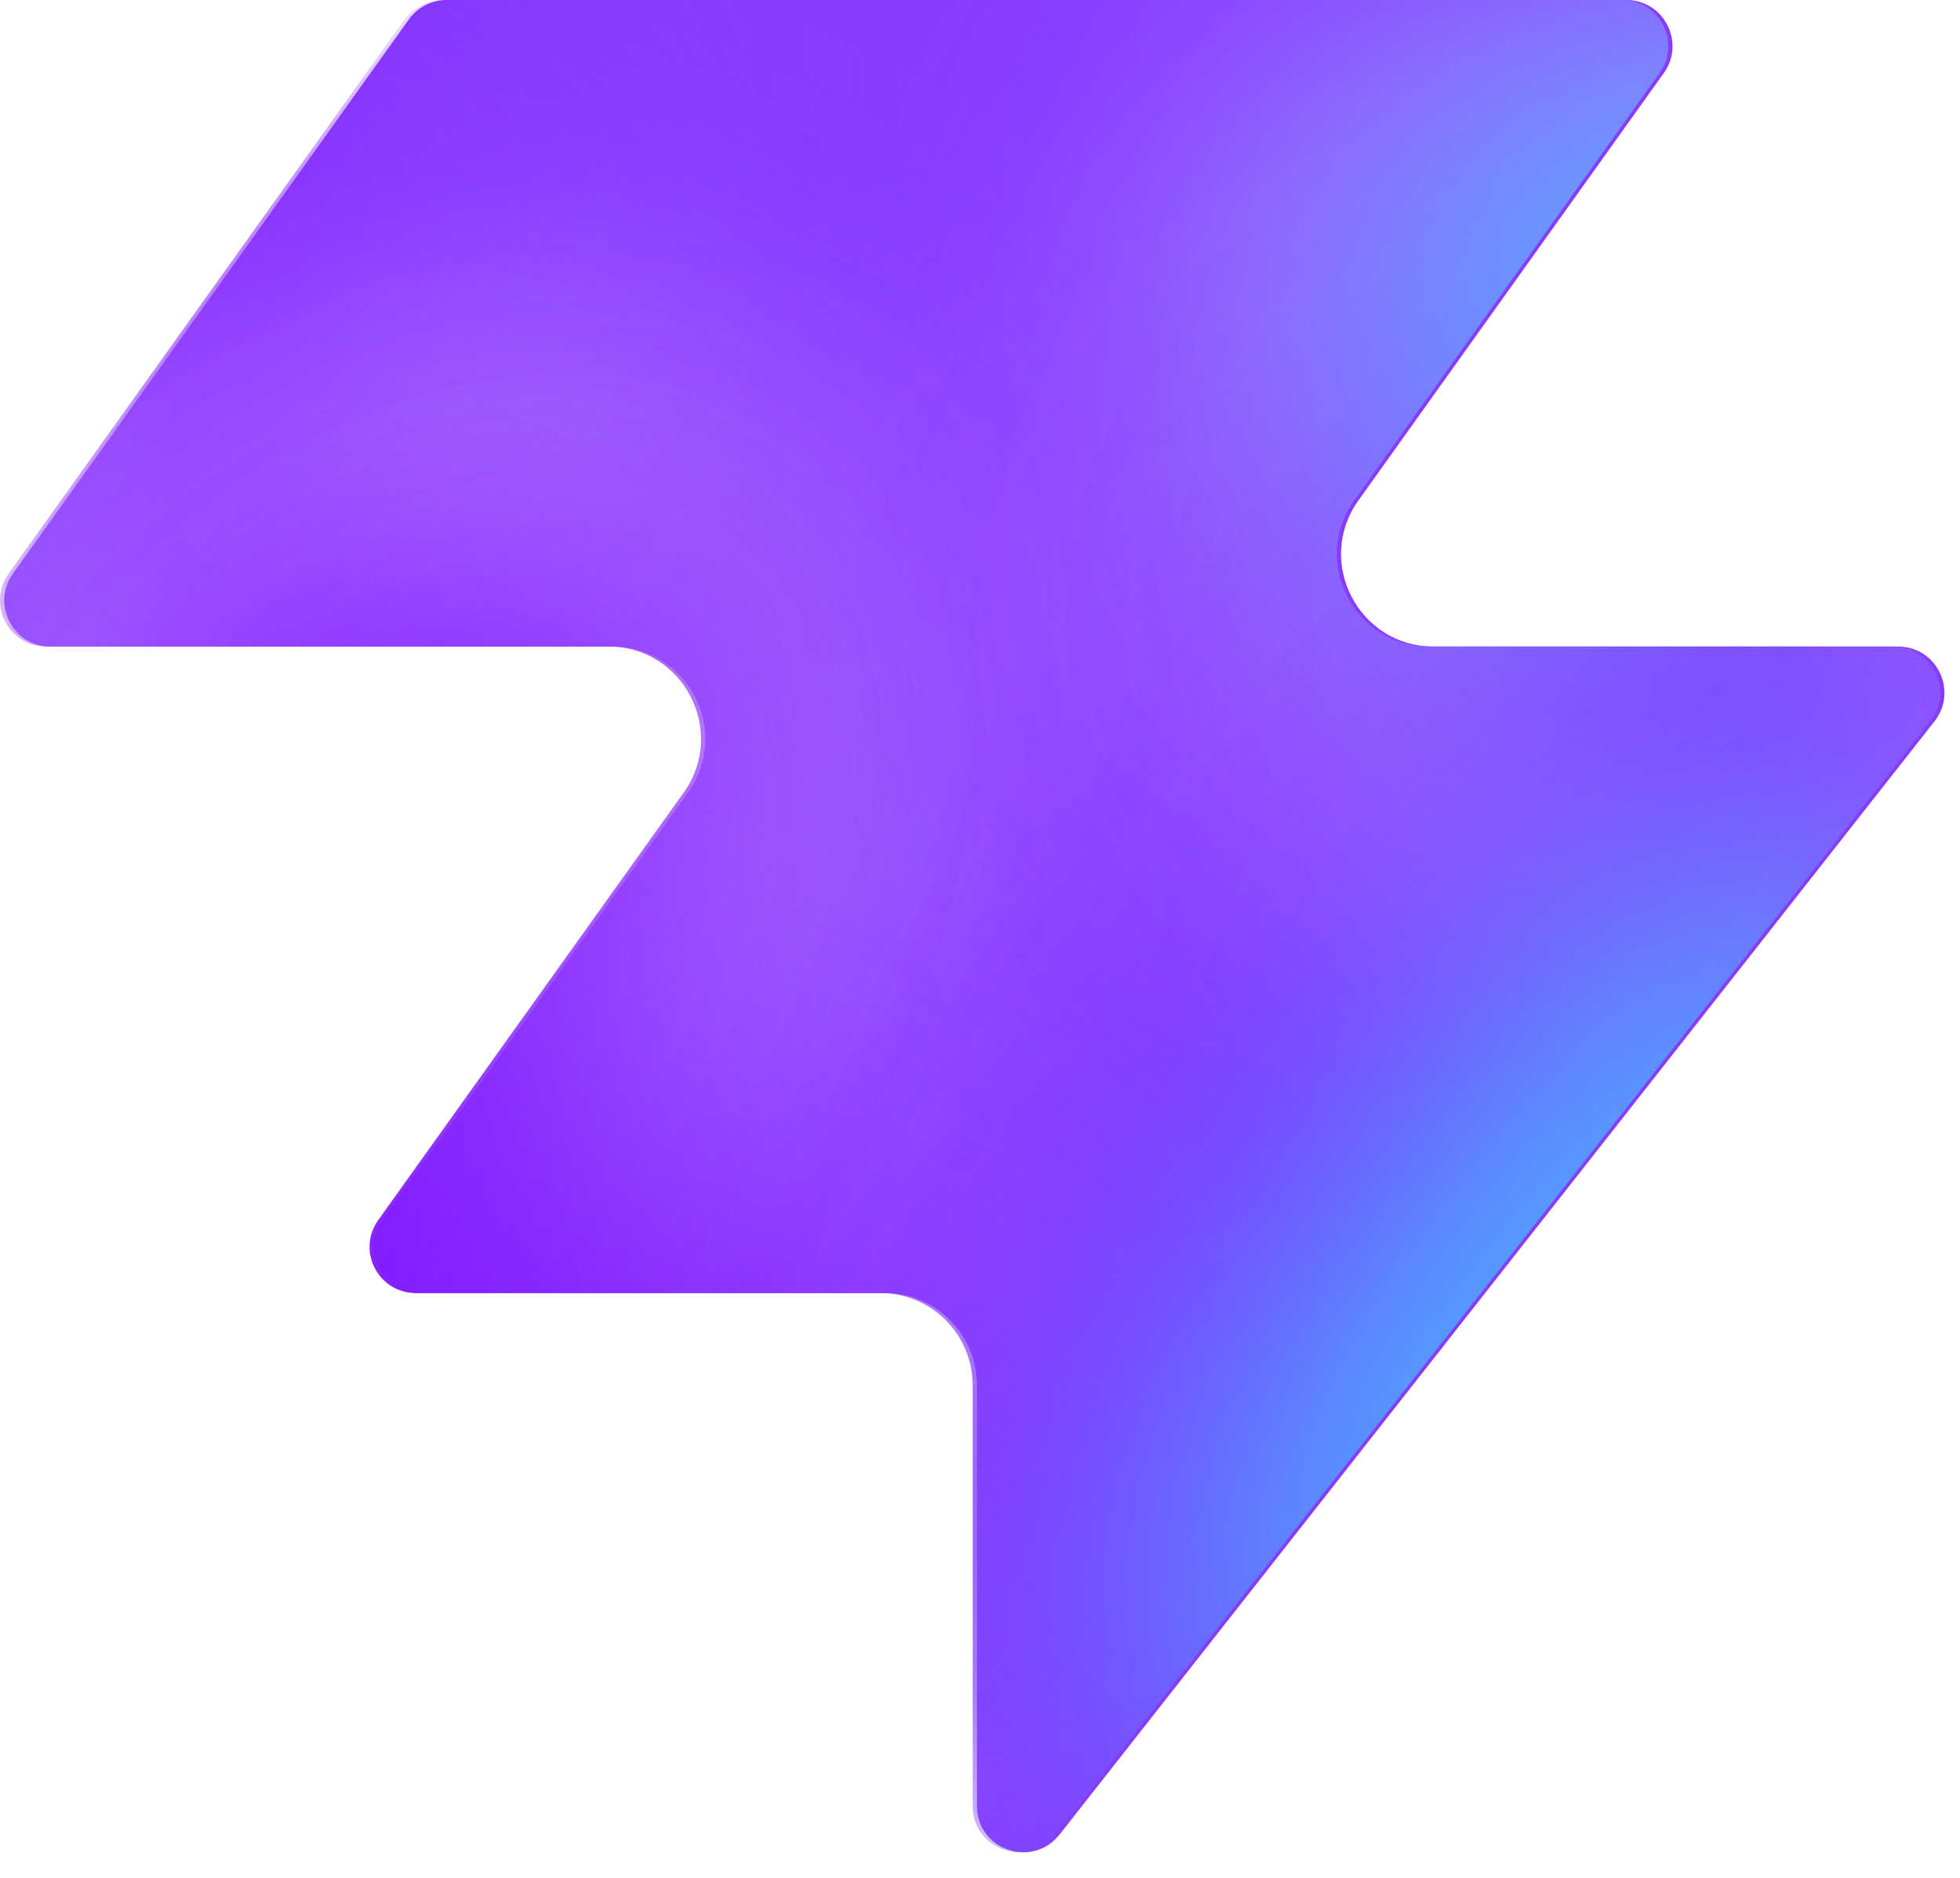
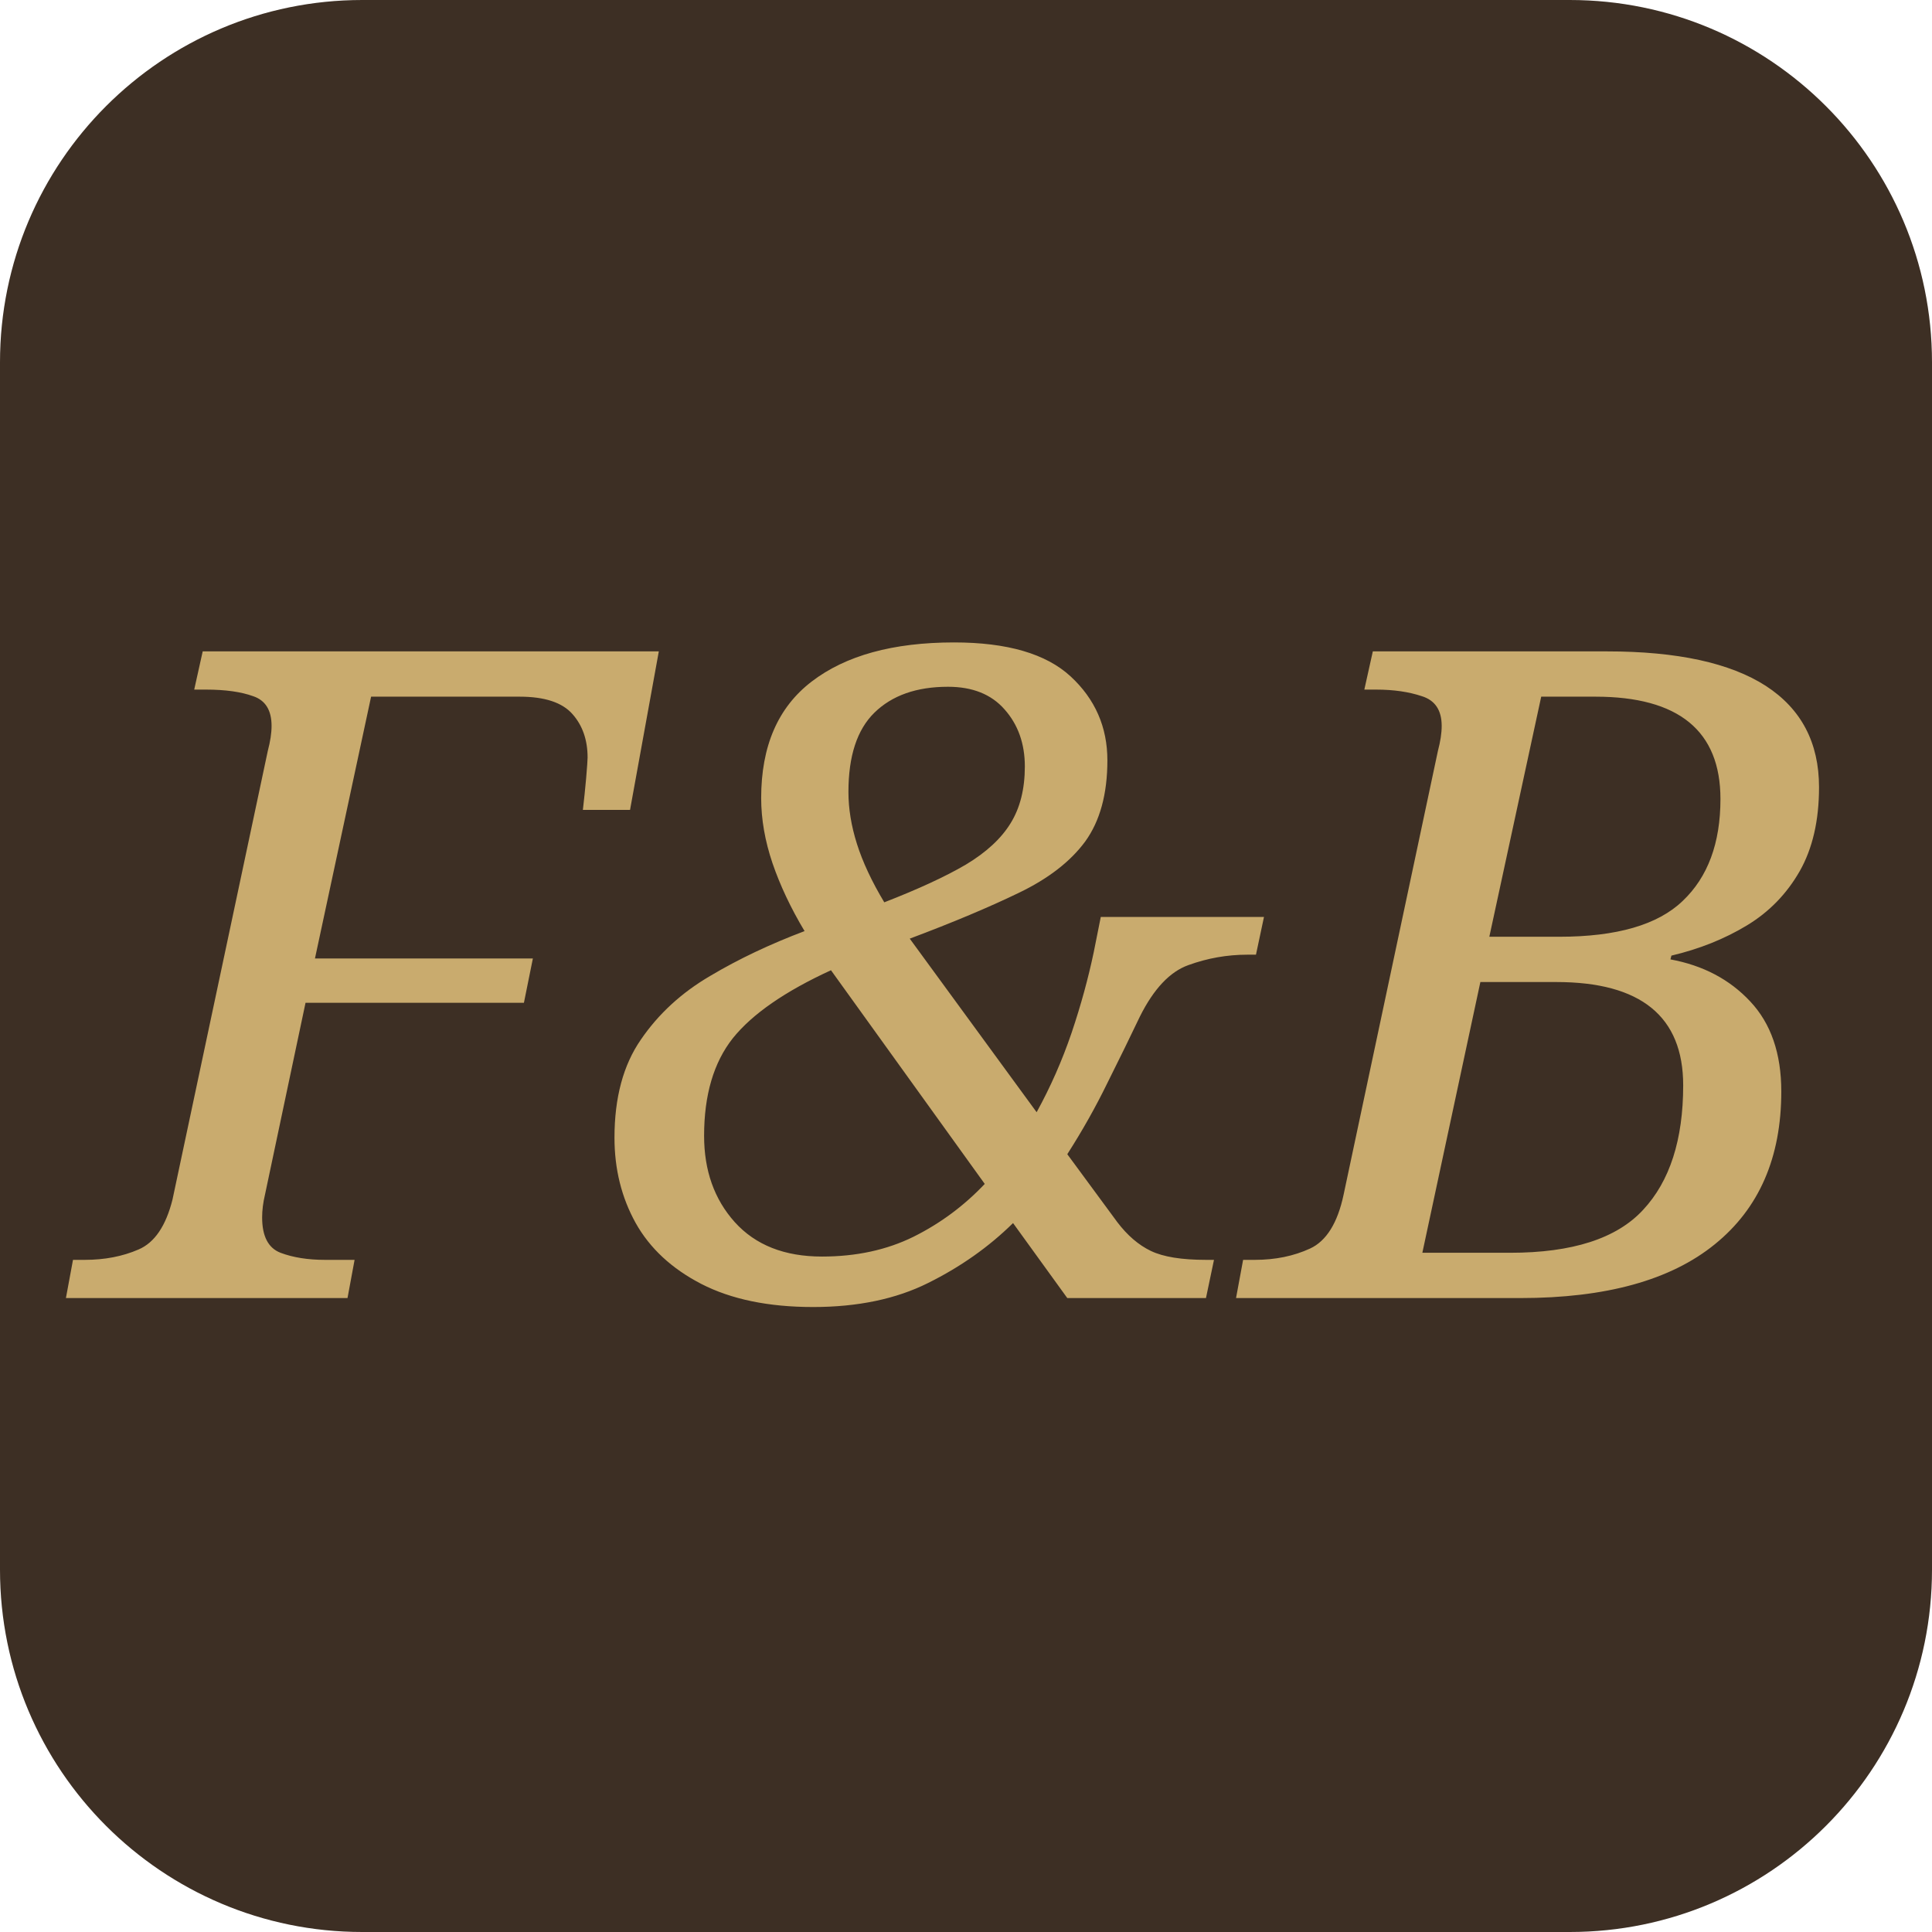
- <svg xmlns="http://www.w3.org/2000/svg" width="48" height="46" fill="none" viewBox="0 0 48 46">
-   <path fill="#863bff" d="M25.946 44.938c-.664.845-2.021.375-2.021-.698V33.937a2.26 2.26 0 0 0-2.262-2.262H10.287c-.92 0-1.456-1.04-.92-1.788l7.48-10.471c1.07-1.497 0-3.578-1.842-3.578H1.237c-.92 0-1.456-1.04-.92-1.788L10.013.474c.214-.297.556-.474.92-.474h28.894c.92 0 1.456 1.04.92 1.788l-7.48 10.471c-1.07 1.498 0 3.579 1.842 3.579h11.377c.943 0 1.473 1.088.89 1.83L25.947 44.94z" style="fill:#863bff;fill:color(display-p3 .525 .23 1);fill-opacity:1" />
-   <mask id="a" width="48" height="46" x="0" y="0" maskUnits="userSpaceOnUse" style="mask-type:alpha">
-     <path fill="#000" d="M25.842 44.938c-.664.844-2.021.375-2.021-.698V33.937a2.26 2.26 0 0 0-2.262-2.262H10.183c-.92 0-1.456-1.04-.92-1.788l7.48-10.471c1.07-1.498 0-3.579-1.842-3.579H1.133c-.92 0-1.456-1.04-.92-1.787L9.91.473c.214-.297.556-.474.92-.474h28.894c.92 0 1.456 1.04.92 1.788l-7.48 10.471c-1.07 1.498 0 3.578 1.842 3.578h11.377c.943 0 1.473 1.088.89 1.832L25.843 44.94z" style="fill:#000;fill-opacity:1" />
-   </mask>
-   <g mask="url(#a)">
-     <g filter="url(#b)">
-       <ellipse cx="5.508" cy="14.704" fill="#ede6ff" rx="5.508" ry="14.704" style="fill:#ede6ff;fill:color(display-p3 .927 .903 1);fill-opacity:1" transform="matrix(.00324 1 1 -.00324 -4.47 31.516)" />
-     </g>
-     <g filter="url(#c)">
-       <ellipse cx="10.399" cy="29.851" fill="#ede6ff" rx="10.399" ry="29.851" style="fill:#ede6ff;fill:color(display-p3 .927 .903 1);fill-opacity:1" transform="matrix(.00324 1 1 -.00324 -39.328 7.883)" />
-     </g>
-     <g filter="url(#d)">
-       <ellipse cx="5.508" cy="30.487" fill="#7e14ff" rx="5.508" ry="30.487" style="fill:#7e14ff;fill:color(display-p3 .492 .077 1);fill-opacity:1" transform="rotate(89.814 -25.913 -14.639)scale(1 -1)" />
-     </g>
-     <g filter="url(#e)">
-       <ellipse cx="5.508" cy="30.599" fill="#7e14ff" rx="5.508" ry="30.599" style="fill:#7e14ff;fill:color(display-p3 .492 .077 1);fill-opacity:1" transform="rotate(89.814 -32.644 -3.334)scale(1 -1)" />
-     </g>
-     <g filter="url(#f)">
-       <ellipse cx="5.508" cy="30.599" fill="#7e14ff" rx="5.508" ry="30.599" style="fill:#7e14ff;fill:color(display-p3 .492 .077 1);fill-opacity:1" transform="matrix(.00324 1 1 -.00324 -34.34 30.47)" />
-     </g>
-     <g filter="url(#g)">
-       <ellipse cx="14.072" cy="22.078" fill="#ede6ff" rx="14.072" ry="22.078" style="fill:#ede6ff;fill:color(display-p3 .927 .903 1);fill-opacity:1" transform="rotate(93.35 24.506 48.493)scale(-1 1)" />
-     </g>
-     <g filter="url(#h)">
-       <ellipse cx="3.47" cy="21.501" fill="#7e14ff" rx="3.47" ry="21.501" style="fill:#7e14ff;fill:color(display-p3 .492 .077 1);fill-opacity:1" transform="rotate(89.009 28.708 47.59)scale(-1 1)" />
-     </g>
-     <g filter="url(#i)">
-       <ellipse cx="3.47" cy="21.501" fill="#7e14ff" rx="3.47" ry="21.501" style="fill:#7e14ff;fill:color(display-p3 .492 .077 1);fill-opacity:1" transform="rotate(89.009 28.708 47.59)scale(-1 1)" />
-     </g>
-     <g filter="url(#j)">
-       <ellipse cx=".387" cy="8.972" fill="#7e14ff" rx="4.407" ry="29.108" style="fill:#7e14ff;fill:color(display-p3 .492 .077 1);fill-opacity:1" transform="rotate(39.51 .387 8.972)" />
-     </g>
-     <g filter="url(#k)">
-       <ellipse cx="47.523" cy="-6.092" fill="#7e14ff" rx="4.407" ry="29.108" style="fill:#7e14ff;fill:color(display-p3 .492 .077 1);fill-opacity:1" transform="rotate(37.892 47.523 -6.092)" />
-     </g>
-     <g filter="url(#l)">
-       <ellipse cx="41.412" cy="6.333" fill="#47bfff" rx="5.971" ry="9.665" style="fill:#47bfff;fill:color(display-p3 .28 .748 1);fill-opacity:1" transform="rotate(37.892 41.412 6.333)" />
-     </g>
-     <g filter="url(#m)">
-       <ellipse cx="-1.879" cy="38.332" fill="#7e14ff" rx="4.407" ry="29.108" style="fill:#7e14ff;fill:color(display-p3 .492 .077 1);fill-opacity:1" transform="rotate(37.892 -1.88 38.332)" />
-     </g>
-     <g filter="url(#n)">
-       <ellipse cx="-1.879" cy="38.332" fill="#7e14ff" rx="4.407" ry="29.108" style="fill:#7e14ff;fill:color(display-p3 .492 .077 1);fill-opacity:1" transform="rotate(37.892 -1.88 38.332)" />
-     </g>
-     <g filter="url(#o)">
-       <ellipse cx="35.651" cy="29.907" fill="#7e14ff" rx="4.407" ry="29.108" style="fill:#7e14ff;fill:color(display-p3 .492 .077 1);fill-opacity:1" transform="rotate(37.892 35.651 29.907)" />
-     </g>
-     <g filter="url(#p)">
-       <ellipse cx="38.418" cy="32.4" fill="#47bfff" rx="5.971" ry="15.297" style="fill:#47bfff;fill:color(display-p3 .28 .748 1);fill-opacity:1" transform="rotate(37.892 38.418 32.4)" />
-     </g>
-   </g>
-   <defs>
-     <filter id="b" width="60.045" height="41.654" x="-19.77" y="16.149" color-interpolation-filters="sRGB" filterUnits="userSpaceOnUse">
-       <feFlood flood-opacity="0" result="BackgroundImageFix" />
-       <feBlend in="SourceGraphic" in2="BackgroundImageFix" result="shape" />
-       <feGaussianBlur result="effect1_foregroundBlur_2002_17158" stdDeviation="7.659" />
-     </filter>
-     <filter id="c" width="90.34" height="51.437" x="-54.613" y="-7.533" color-interpolation-filters="sRGB" filterUnits="userSpaceOnUse">
-       <feFlood flood-opacity="0" result="BackgroundImageFix" />
-       <feBlend in="SourceGraphic" in2="BackgroundImageFix" result="shape" />
-       <feGaussianBlur result="effect1_foregroundBlur_2002_17158" stdDeviation="7.659" />
-     </filter>
-     <filter id="d" width="79.355" height="29.4" x="-49.64" y="2.03" color-interpolation-filters="sRGB" filterUnits="userSpaceOnUse">
-       <feFlood flood-opacity="0" result="BackgroundImageFix" />
-       <feBlend in="SourceGraphic" in2="BackgroundImageFix" result="shape" />
-       <feGaussianBlur result="effect1_foregroundBlur_2002_17158" stdDeviation="4.596" />
-     </filter>
-     <filter id="e" width="79.579" height="29.4" x="-45.045" y="20.029" color-interpolation-filters="sRGB" filterUnits="userSpaceOnUse">
-       <feFlood flood-opacity="0" result="BackgroundImageFix" />
-       <feBlend in="SourceGraphic" in2="BackgroundImageFix" result="shape" />
-       <feGaussianBlur result="effect1_foregroundBlur_2002_17158" stdDeviation="4.596" />
-     </filter>
-     <filter id="f" width="79.579" height="29.4" x="-43.513" y="21.178" color-interpolation-filters="sRGB" filterUnits="userSpaceOnUse">
-       <feFlood flood-opacity="0" result="BackgroundImageFix" />
-       <feBlend in="SourceGraphic" in2="BackgroundImageFix" result="shape" />
-       <feGaussianBlur result="effect1_foregroundBlur_2002_17158" stdDeviation="4.596" />
-     </filter>
-     <filter id="g" width="74.749" height="58.852" x="15.756" y="-17.901" color-interpolation-filters="sRGB" filterUnits="userSpaceOnUse">
-       <feFlood flood-opacity="0" result="BackgroundImageFix" />
-       <feBlend in="SourceGraphic" in2="BackgroundImageFix" result="shape" />
-       <feGaussianBlur result="effect1_foregroundBlur_2002_17158" stdDeviation="7.659" />
-     </filter>
-     <filter id="h" width="61.377" height="25.362" x="23.548" y="2.284" color-interpolation-filters="sRGB" filterUnits="userSpaceOnUse">
-       <feFlood flood-opacity="0" result="BackgroundImageFix" />
-       <feBlend in="SourceGraphic" in2="BackgroundImageFix" result="shape" />
-       <feGaussianBlur result="effect1_foregroundBlur_2002_17158" stdDeviation="4.596" />
-     </filter>
-     <filter id="i" width="61.377" height="25.362" x="23.548" y="2.284" color-interpolation-filters="sRGB" filterUnits="userSpaceOnUse">
-       <feFlood flood-opacity="0" result="BackgroundImageFix" />
-       <feBlend in="SourceGraphic" in2="BackgroundImageFix" result="shape" />
-       <feGaussianBlur result="effect1_foregroundBlur_2002_17158" stdDeviation="4.596" />
-     </filter>
-     <filter id="j" width="56.045" height="63.649" x="-27.636" y="-22.853" color-interpolation-filters="sRGB" filterUnits="userSpaceOnUse">
-       <feFlood flood-opacity="0" result="BackgroundImageFix" />
-       <feBlend in="SourceGraphic" in2="BackgroundImageFix" result="shape" />
-       <feGaussianBlur result="effect1_foregroundBlur_2002_17158" stdDeviation="4.596" />
-     </filter>
-     <filter id="k" width="54.814" height="64.646" x="20.116" y="-38.415" color-interpolation-filters="sRGB" filterUnits="userSpaceOnUse">
-       <feFlood flood-opacity="0" result="BackgroundImageFix" />
-       <feBlend in="SourceGraphic" in2="BackgroundImageFix" result="shape" />
-       <feGaussianBlur result="effect1_foregroundBlur_2002_17158" stdDeviation="4.596" />
-     </filter>
-     <filter id="l" width="33.541" height="35.313" x="24.641" y="-11.323" color-interpolation-filters="sRGB" filterUnits="userSpaceOnUse">
-       <feFlood flood-opacity="0" result="BackgroundImageFix" />
-       <feBlend in="SourceGraphic" in2="BackgroundImageFix" result="shape" />
-       <feGaussianBlur result="effect1_foregroundBlur_2002_17158" stdDeviation="4.596" />
-     </filter>
-     <filter id="m" width="54.814" height="64.646" x="-29.286" y="6.009" color-interpolation-filters="sRGB" filterUnits="userSpaceOnUse">
-       <feFlood flood-opacity="0" result="BackgroundImageFix" />
-       <feBlend in="SourceGraphic" in2="BackgroundImageFix" result="shape" />
-       <feGaussianBlur result="effect1_foregroundBlur_2002_17158" stdDeviation="4.596" />
-     </filter>
-     <filter id="n" width="54.814" height="64.646" x="-29.286" y="6.009" color-interpolation-filters="sRGB" filterUnits="userSpaceOnUse">
-       <feFlood flood-opacity="0" result="BackgroundImageFix" />
-       <feBlend in="SourceGraphic" in2="BackgroundImageFix" result="shape" />
-       <feGaussianBlur result="effect1_foregroundBlur_2002_17158" stdDeviation="4.596" />
-     </filter>
-     <filter id="o" width="54.814" height="64.646" x="8.244" y="-2.416" color-interpolation-filters="sRGB" filterUnits="userSpaceOnUse">
-       <feFlood flood-opacity="0" result="BackgroundImageFix" />
-       <feBlend in="SourceGraphic" in2="BackgroundImageFix" result="shape" />
-       <feGaussianBlur result="effect1_foregroundBlur_2002_17158" stdDeviation="4.596" />
-     </filter>
-     <filter id="p" width="39.409" height="43.623" x="18.713" y="10.588" color-interpolation-filters="sRGB" filterUnits="userSpaceOnUse">
-       <feFlood flood-opacity="0" result="BackgroundImageFix" />
-       <feBlend in="SourceGraphic" in2="BackgroundImageFix" result="shape" />
-       <feGaussianBlur result="effect1_foregroundBlur_2002_17158" stdDeviation="4.596" />
-     </filter>
-   </defs>
+ <svg xmlns="http://www.w3.org/2000/svg" viewBox="0 0 64 64">
+   <rect width="64" height="64" rx="12" fill="#3D2F24" />
+   <text x="32" y="43" text-anchor="middle" font-family="Georgia, serif" font-style="italic" font-size="30" fill="#C9AB6E">F&amp;B</text>
</svg>
